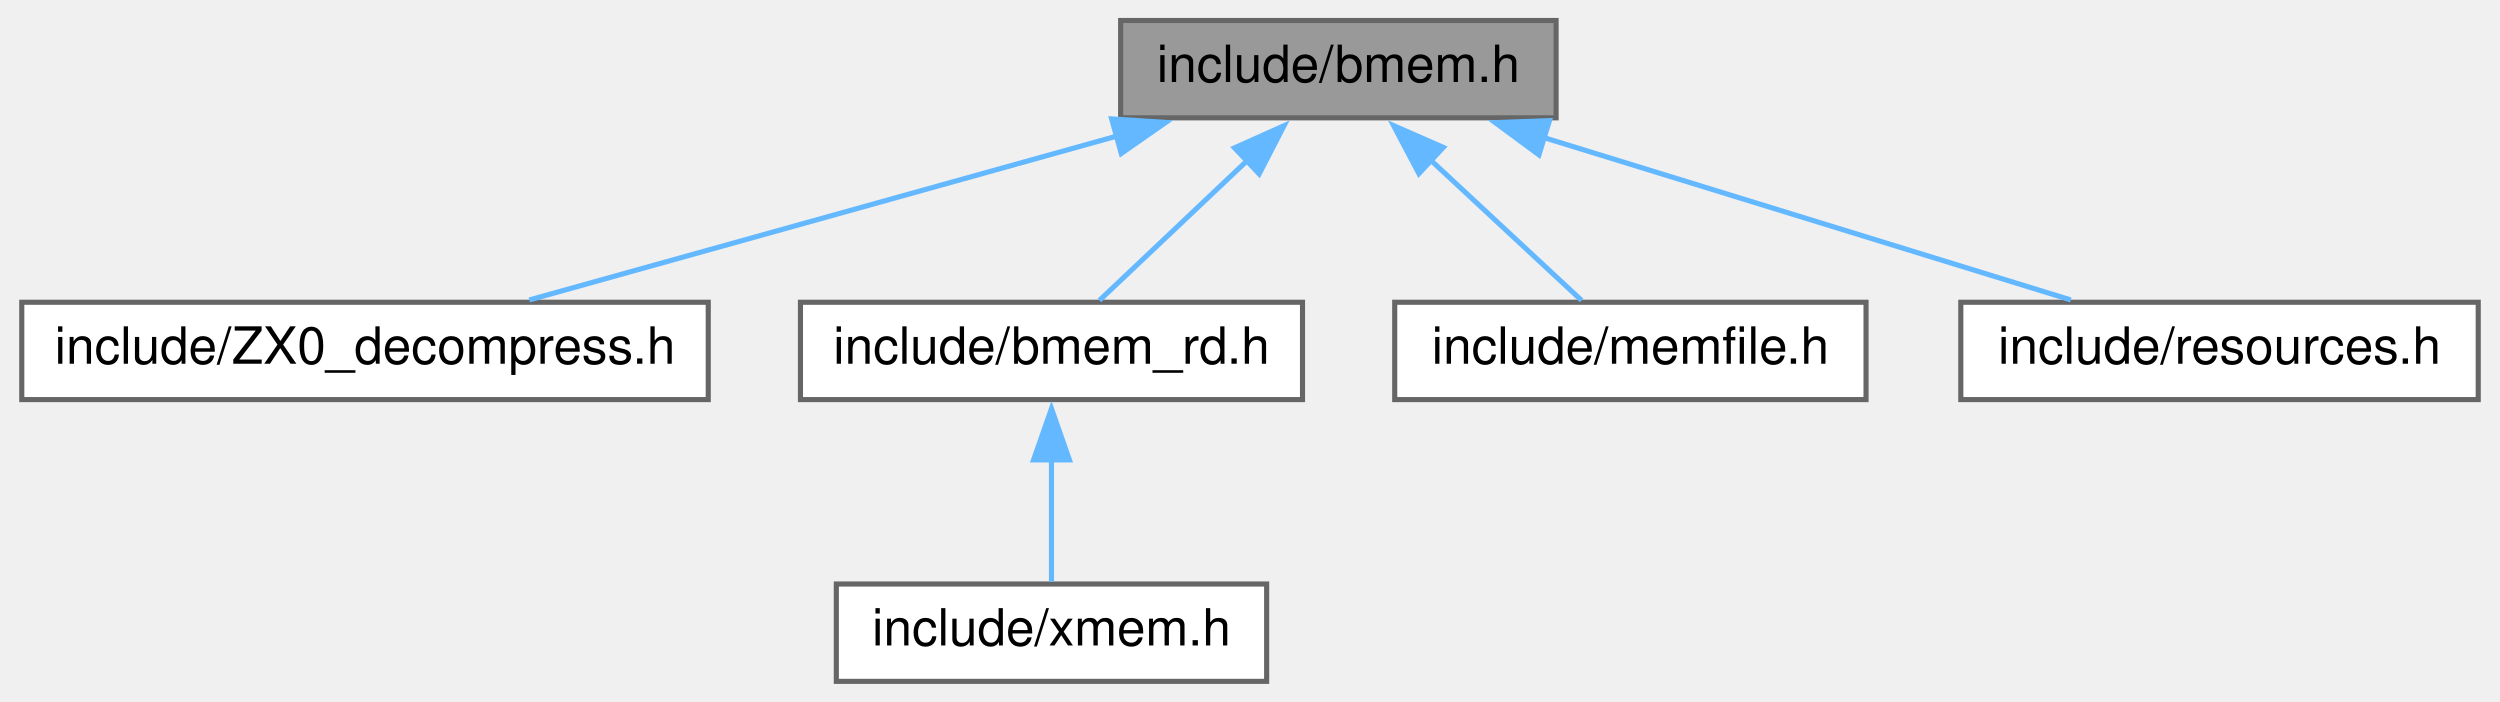
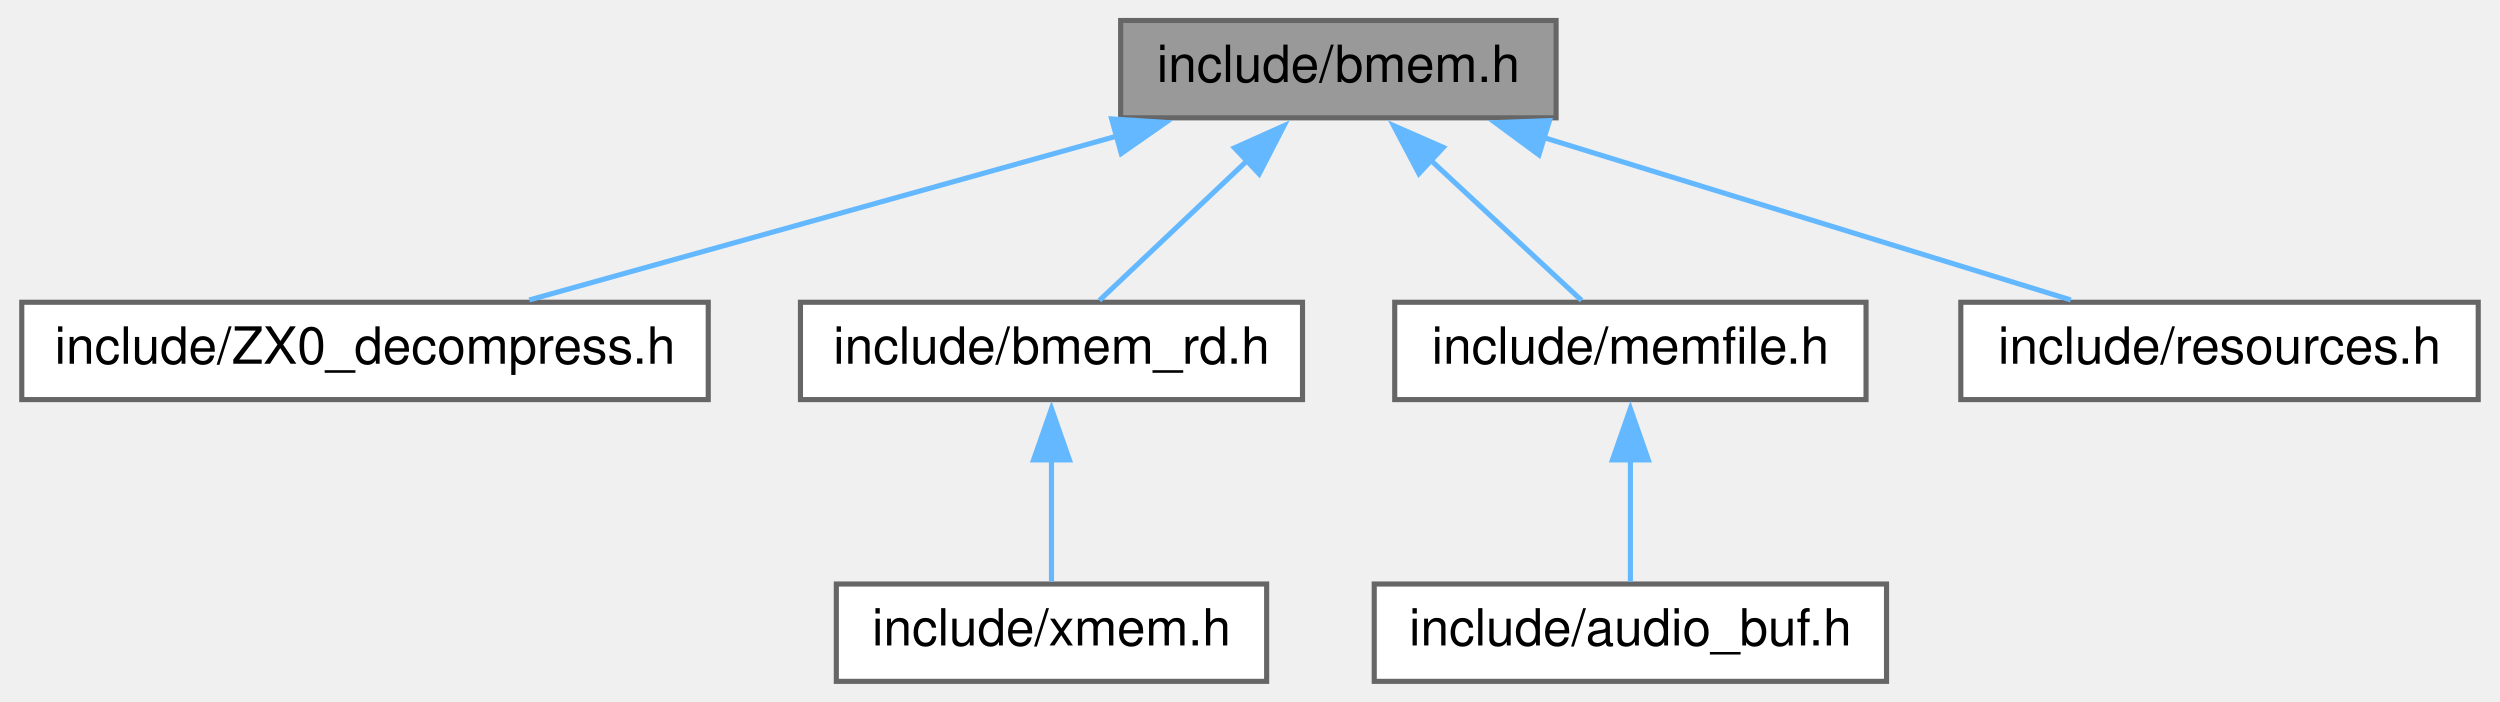
<svg xmlns="http://www.w3.org/2000/svg" xmlns:xlink="http://www.w3.org/1999/xlink" width="488pt" height="137pt" viewBox="0.00 0.00 487.50 137.00">
  <g id="graph0" class="graph" transform="scale(1 1) rotate(0) translate(4 133)">
    <g id="node1" class="node">
      <g id="a_node1">
        <a xlink:title="Data types and functions for accessing banked memory.">
          <polygon fill="#999999" stroke="#666666" points="299.5,-129 214.5,-129 214.5,-110 299.5,-110 299.5,-129" />
          <text text-anchor="middle" x="257" y="-117" font-family="Helvetica,sans-Serif" font-size="10.00">include/bmem.h</text>
        </a>
      </g>
    </g>
    <g id="node2" class="node">
      <g id="a_node2">
        <a xlink:href="ZX0__decompress_8h.html" target="_top" xlink:title="Decompressor of the ZX0 data compression format version 2.">
          <polygon fill="white" stroke="#666666" points="134,-74 0,-74 0,-55 134,-55 134,-74" />
          <text text-anchor="middle" x="67" y="-62" font-family="Helvetica,sans-Serif" font-size="10.00">include/ZX0_decompress.h</text>
        </a>
      </g>
    </g>
    <g id="edge1" class="edge">
      <path fill="none" stroke="#63b8ff" d="M213.95,-106.49C179.05,-96.76 130.64,-83.25 99.07,-74.45" />
      <polygon fill="#63b8ff" stroke="#63b8ff" points="212.74,-109.79 223.31,-109.1 214.62,-103.04 212.74,-109.79" />
    </g>
    <g id="node3" class="node">
      <g id="a_node3">
        <a xlink:href="bmem__rd_8h.html" target="_top" xlink:title="Stream like access functions for Banked Memory.">
          <polygon fill="white" stroke="#666666" points="250,-74 152,-74 152,-55 250,-55 250,-74" />
          <text text-anchor="middle" x="201" y="-62" font-family="Helvetica,sans-Serif" font-size="10.00">include/bmem_rd.h</text>
        </a>
      </g>
    </g>
    <g id="edge2" class="edge">
      <path fill="none" stroke="#63b8ff" d="M239.37,-101.81C229.76,-92.72 218.25,-81.82 210.36,-74.36" />
      <polygon fill="#63b8ff" stroke="#63b8ff" points="236.73,-104.14 246.4,-108.47 241.54,-99.05 236.73,-104.14" />
    </g>
    <g id="node5" class="node">
      <g id="a_node5">
        <a xlink:href="memfile_8h.html" target="_top" xlink:title="Stream interface for ROM / RAM / MegaROM.">
          <polygon fill="white" stroke="#666666" points="360,-74 268,-74 268,-55 360,-55 360,-74" />
          <text text-anchor="middle" x="314" y="-62" font-family="Helvetica,sans-Serif" font-size="10.00">include/memfile.h</text>
        </a>
      </g>
    </g>
    <g id="edge4" class="edge">
      <path fill="none" stroke="#63b8ff" d="M274.95,-101.81C284.73,-92.72 296.44,-81.82 304.47,-74.36" />
      <polygon fill="#63b8ff" stroke="#63b8ff" points="272.72,-99.11 267.78,-108.48 277.48,-104.23 272.72,-99.11" />
    </g>
-     <g id="node6" class="node">
-       <g id="a_node6">
+     <g id="node7" class="node">
+       <g id="a_node7">
        <a xlink:href="resources_8h.html" target="_top" xlink:title="Data types and functions for accessing embedded resources.">
          <polygon fill="white" stroke="#666666" points="479.5,-74 378.5,-74 378.5,-55 479.5,-55 479.5,-74" />
          <text text-anchor="middle" x="429" y="-62" font-family="Helvetica,sans-Serif" font-size="10.00">include/resources.h</text>
        </a>
      </g>
    </g>
-     <g id="edge5" class="edge">
+     <g id="edge6" class="edge">
      <path fill="none" stroke="#63b8ff" d="M296.79,-106.24C328.32,-96.52 371.64,-83.18 399.97,-74.45" />
      <polygon fill="#63b8ff" stroke="#63b8ff" points="296.15,-102.77 287.62,-109.06 298.21,-109.46 296.15,-102.77" />
    </g>
    <g id="node4" class="node">
      <g id="a_node4">
        <a xlink:href="xmem_8h.html" target="_top" xlink:title="Inter-memory transfer functions for ROM / RAM, VRAM, and Banked Memory (MegaROM).">
          <polygon fill="white" stroke="#666666" points="243,-19 159,-19 159,0 243,0 243,-19" />
          <text text-anchor="middle" x="201" y="-7" font-family="Helvetica,sans-Serif" font-size="10.00">include/xmem.h</text>
        </a>
      </g>
    </g>
    <g id="edge3" class="edge">
      <path fill="none" stroke="#63b8ff" d="M201,-43.35C201,-35.1 201,-25.97 201,-19.44" />
      <polygon fill="#63b8ff" stroke="#63b8ff" points="197.5,-43.23 201,-53.23 204.5,-43.23 197.5,-43.23" />
    </g>
+     <g id="node6" class="node">
+       <g id="a_node6">
+         <a xlink:href="audio__buf_8h.html" target="_top" xlink:title="Unified sound-chip buffer of the libmsx audio replayer.">
+           <polygon fill="white" stroke="#666666" points="364,-19 264,-19 264,0 364,0 364,-19" />
+           <text text-anchor="middle" x="314" y="-7" font-family="Helvetica,sans-Serif" font-size="10.00">include/audio_buf.h</text>
+         </a>
+       </g>
+     </g>
+     <g id="edge5" class="edge">
+       <path fill="none" stroke="#63b8ff" d="M314,-43.35C314,-35.1 314,-25.97 314,-19.44" />
+       <polygon fill="#63b8ff" stroke="#63b8ff" points="310.5,-43.23 314,-53.23 317.5,-43.23 310.5,-43.23" />
+     </g>
  </g>
</svg>
